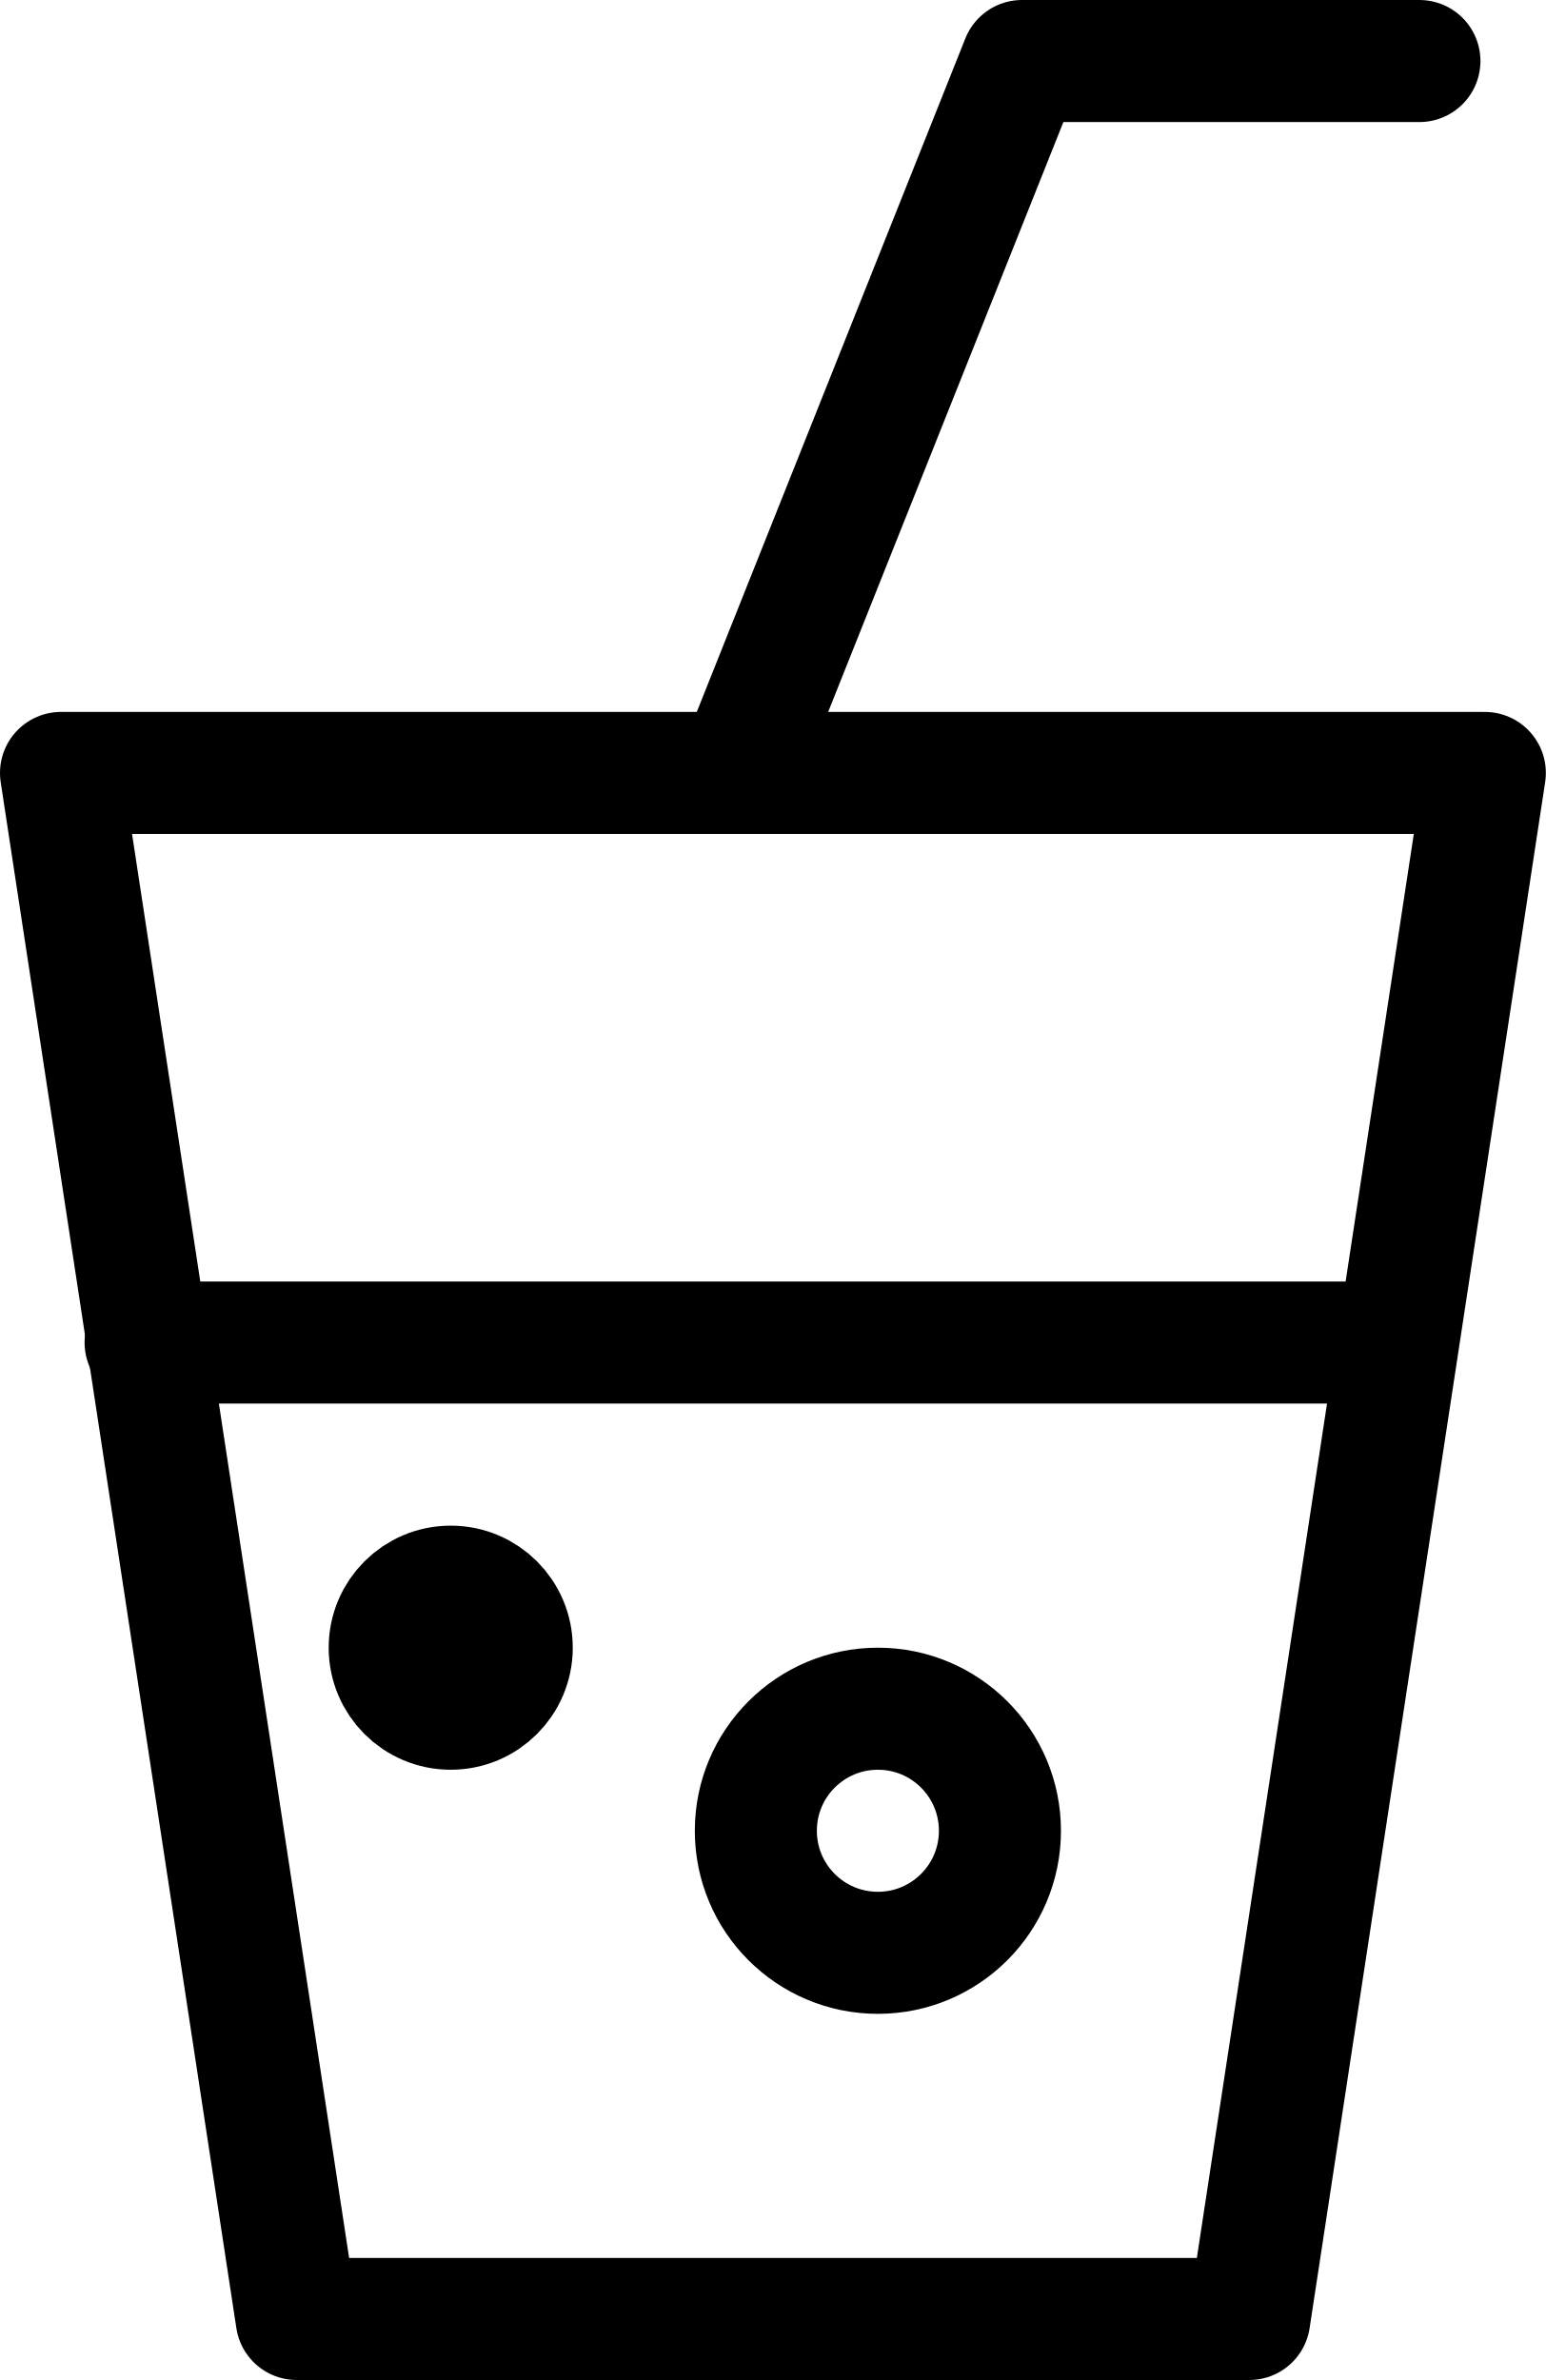
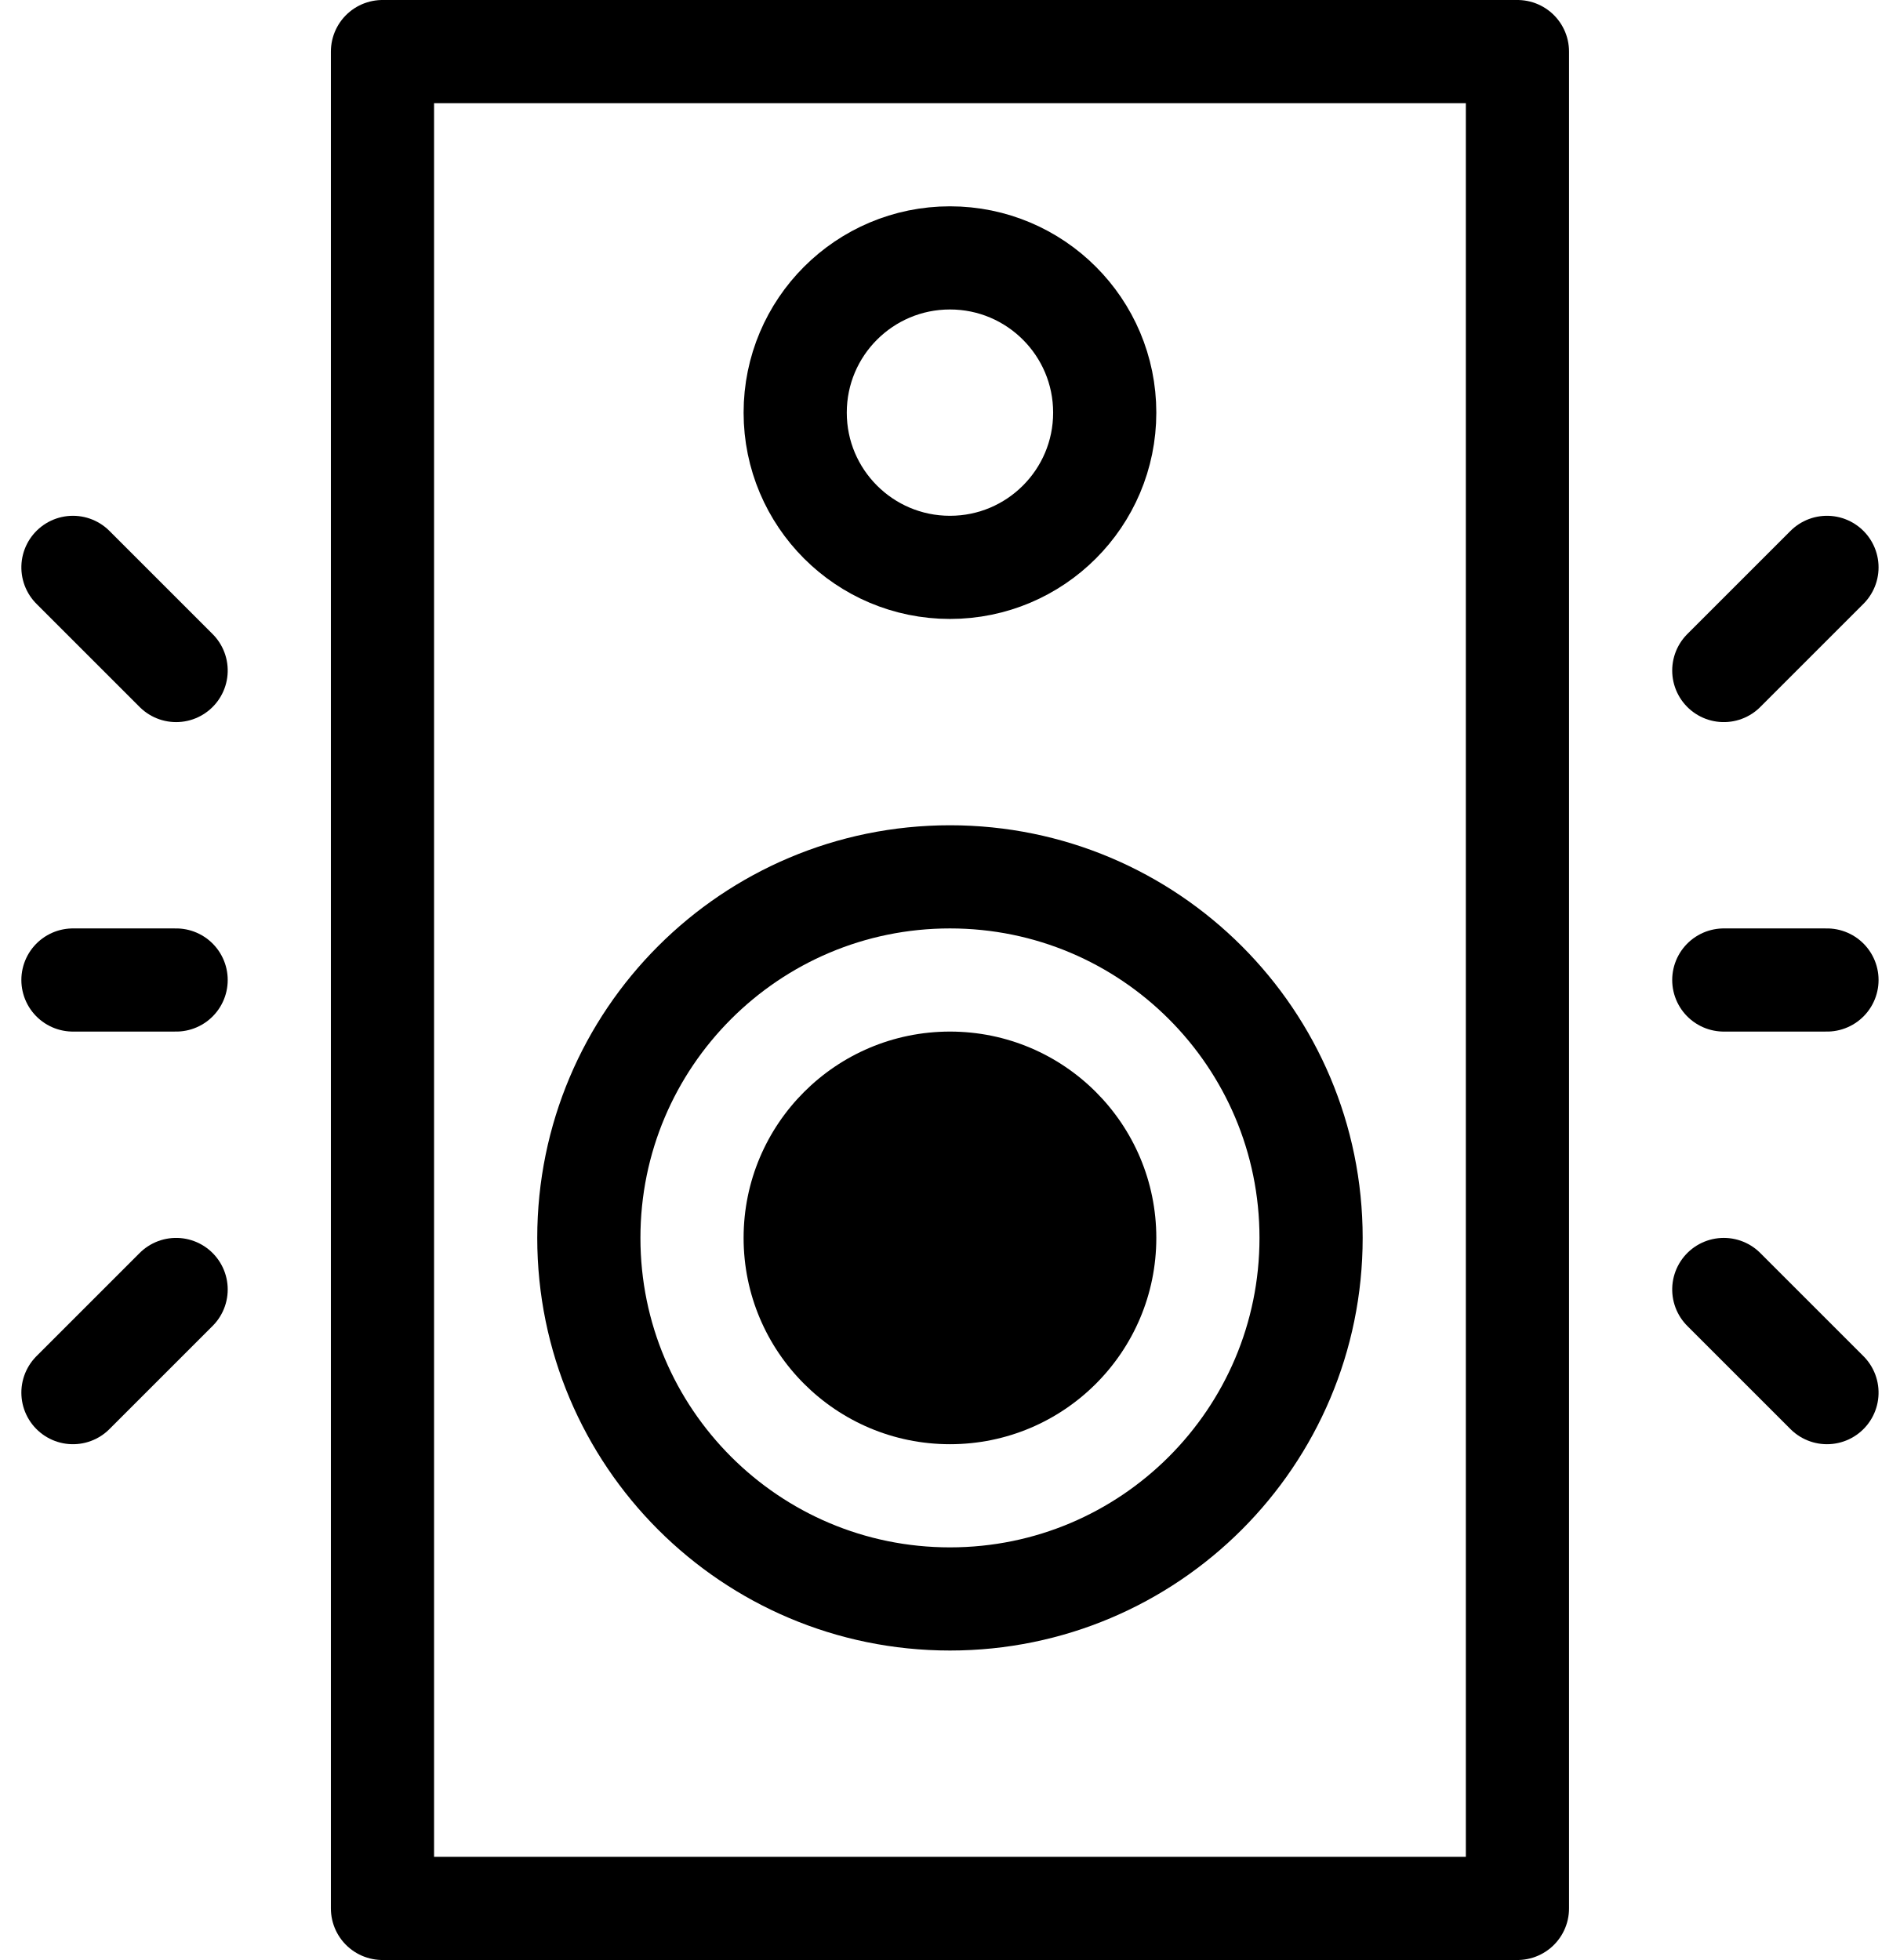
- <svg xmlns="http://www.w3.org/2000/svg" viewBox="0 0 12.666 19.5">
+ <svg xmlns="http://www.w3.org/2000/svg" viewBox="0 0 18.414 19">
  <defs>
-     <style>.a,.b,.c,.e{fill:none;}.a,.b,.c{stroke:#000;}.a,.b{stroke-linecap:round;}.a{stroke-linejoin:round;}.d{stroke:none;}</style>
+     <style>.a,.b,.c,.e{fill:none;}.a,.b,.c{stroke:#000;}.a,.c{stroke-linecap:round;}.a{stroke-linejoin:round;}.d{stroke:none;}</style>
  </defs>
-   <g transform="translate(-3.307 -0.5)">
-     <g transform="translate(-8.818 -3.922)">
-       <g transform="translate(12.625 4.422)">
-         <path class="a" d="M30.556,19.792h7.805l1.93-12.667H28.625Z" transform="translate(-28.625 -0.792)" />
-         <path class="a" d="M32.5,10.833,34.826,5h3.256" transform="translate(-26.952 -4.5)" />
-       </g>
+   <g transform="translate(-0.793 -1)">
+     <g class="a" transform="translate(4 1)">
+       <rect class="d" width="12" height="19" />
+       <rect class="e" x="0.5" y="0.5" width="11" height="18" />
    </g>
-     <line class="b" x2="10" transform="translate(4.5 11.5)" />
-     <g class="c" transform="translate(6 13)">
-       <circle class="d" cx="1" cy="1" r="1" />
-       <circle class="e" cx="1" cy="1" r="0.5" />
+     <g class="b" transform="translate(8 3)">
+       <circle class="d" cx="2" cy="2" r="2" />
+       <circle class="e" cx="2" cy="2" r="1.5" />
    </g>
-     <g class="c" transform="translate(9 14)">
-       <circle class="d" cx="1.5" cy="1.5" r="1.5" />
-       <circle class="e" cx="1.5" cy="1.5" r="1" />
+     <g class="b" transform="translate(6 9)">
+       <circle class="d" cx="4" cy="4" r="4" />
+       <circle class="e" cx="4" cy="4" r="3.5" />
+     </g>
+     <circle cx="2" cy="2" r="2" transform="translate(8 11)" />
+     <line class="c" y1="1" x2="1" transform="translate(17.5 6.5)" />
+     <line class="c" y1="1" x2="1" transform="translate(18.5 13.5) rotate(90)" />
+     <line class="c" x2="1" transform="translate(17.5 10.5)" />
+     <g transform="translate(10 21) rotate(180)">
+       <line class="c" y1="1" x2="1" transform="translate(7.5 6.5)" />
+       <line class="c" y1="1" x2="1" transform="translate(8.5 13.5) rotate(90)" />
+       <line class="c" x2="1" transform="translate(7.5 10.5)" />
    </g>
  </g>
</svg>
